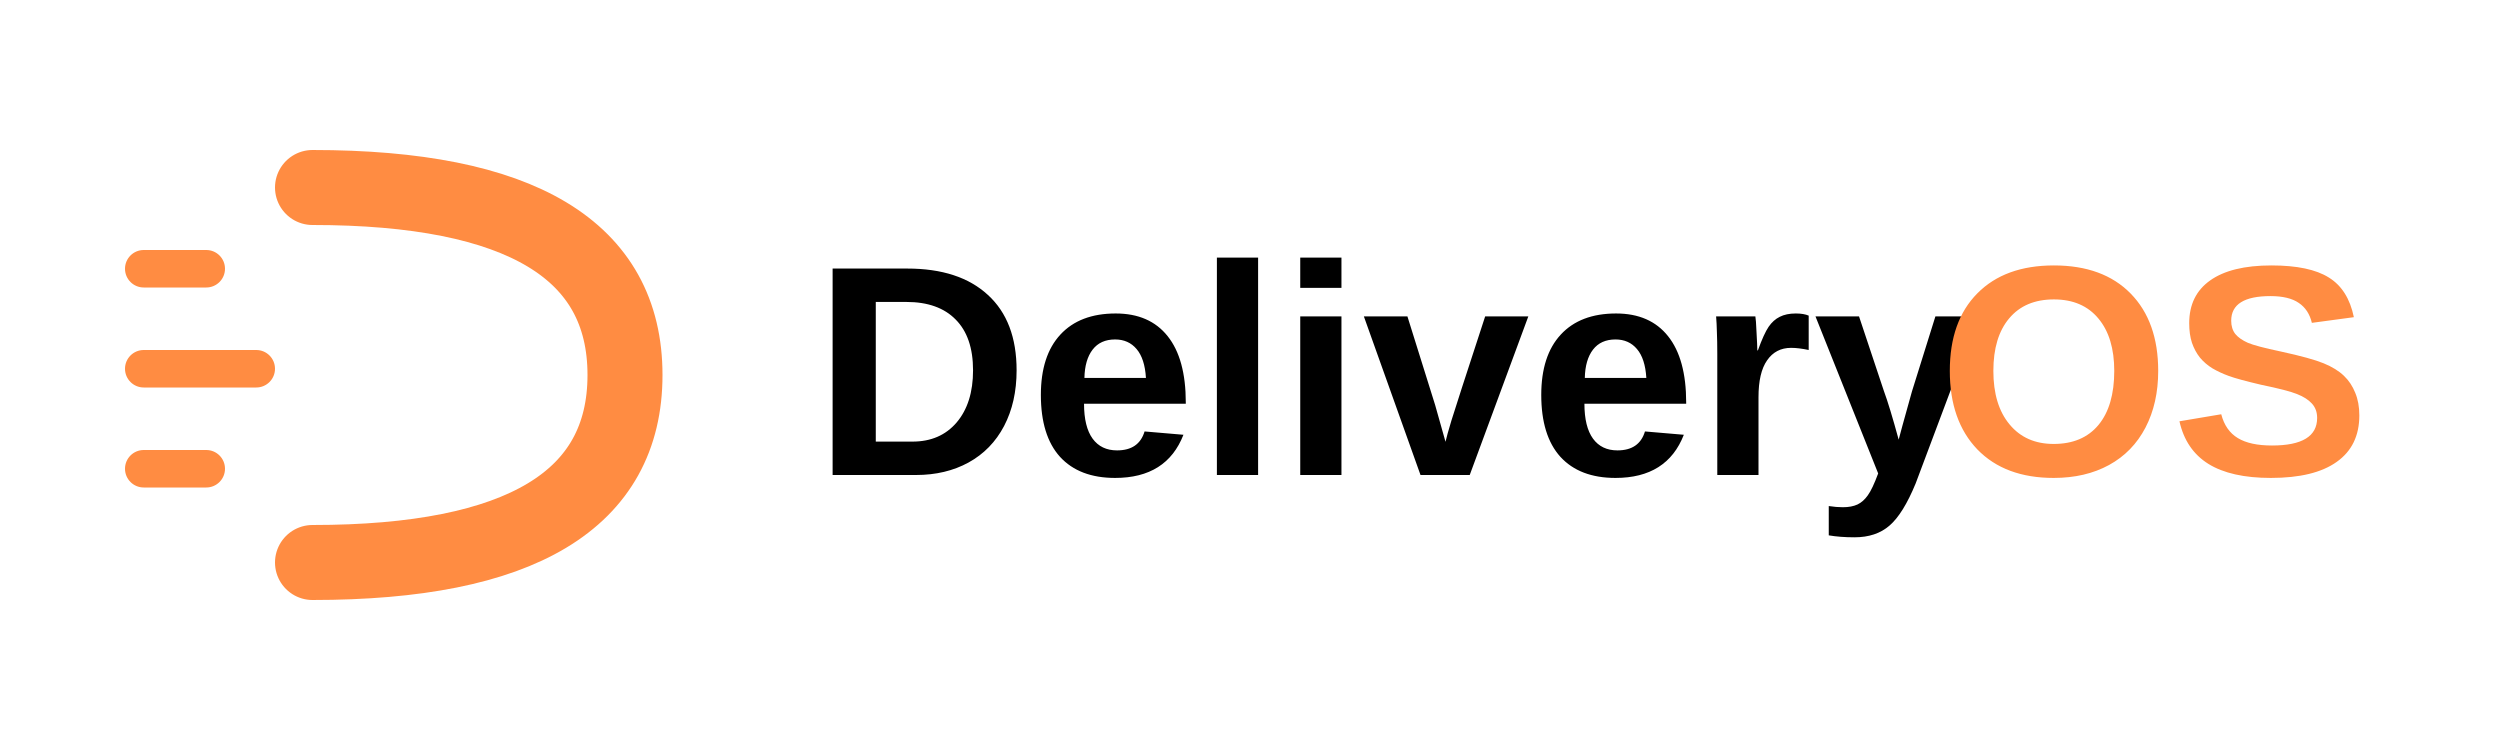
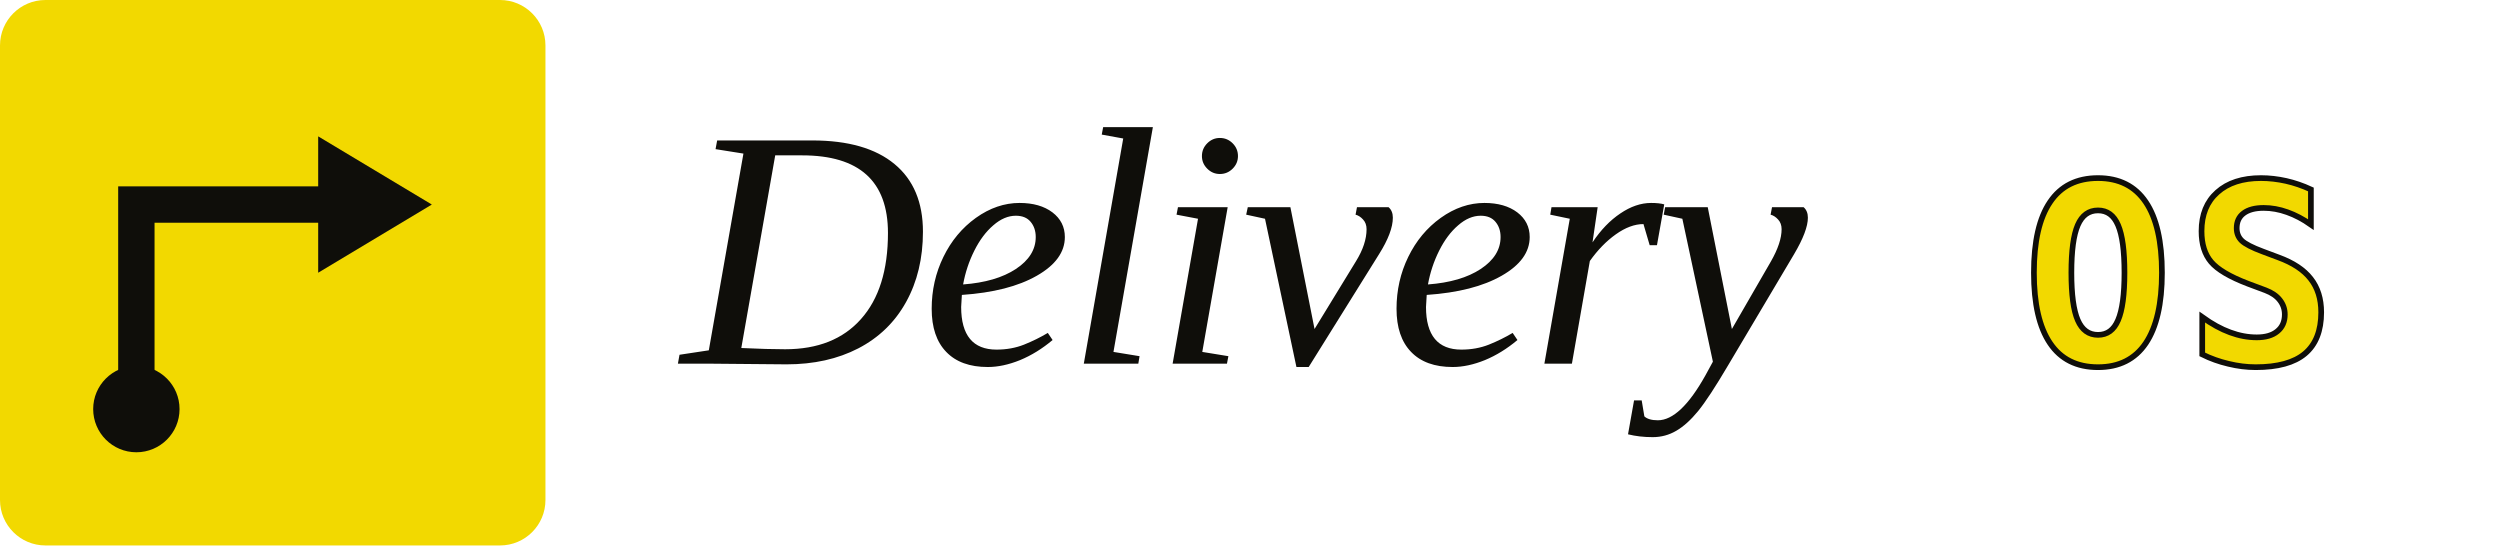
- <svg xmlns="http://www.w3.org/2000/svg" width="200" height="60" viewBox="0 0 200 60" fill="none">
-   <rect x="10" y="20" width="8" height="3" rx="1.5" fill="#FF8C42" />
-   <rect x="10" y="28" width="12" height="3" rx="1.5" fill="#FF8C42" />
-   <rect x="10" y="36" width="8" height="3" rx="1.5" fill="#FF8C42" />
-   <path d="M 25 15 Q 50 15 50 30 Q 50 45 25 45" stroke="#FF8C42" stroke-width="6" fill="none" stroke-linecap="round" />
-   <text x="65" y="38" font-family="Arial, sans-serif" font-size="24" font-weight="600" fill="#000000">Delivery</text>
-   <text x="155" y="38" font-family="Arial, sans-serif" font-size="24" font-weight="600" fill="#FF8C42">OS</text>
+ <svg xmlns="http://www.w3.org/2000/svg" viewBox="0 0 220 48" fill="none" aria-label="Delivery OS" role="img">
+   <rect width="48" height="48" rx="4" fill="#F2D900" />
+   <circle cx="12" cy="36" r="3.8" fill="#0F0E0A" />
+   <path d="M 12 36 L 12 18 L 32 18" stroke="#0F0E0A" stroke-width="3.2" stroke-linejoin="miter" stroke-linecap="square" />
+   <path d="M 28 12 L 38 18 L 28 24 Z" fill="#0F0E0A" />
+   <g transform="translate(60, 0)">
+     <text x="0" y="32" font-family="'Instrument Serif', 'Times New Roman', Georgia, serif" font-size="30" font-style="italic" fill="#0F0E0A" letter-spacing="-0.02em">Delivery</text>
+     <text x="118" y="32" font-family="ui-monospace, 'JetBrains Mono', 'Geist Mono', SFMono-Regular, Menlo, monospace" font-size="22" font-weight="700" fill="#F2D900" stroke="#0F0E0A" stroke-width="0.5" letter-spacing="0.05em">OS</text>
+   </g>
</svg>
